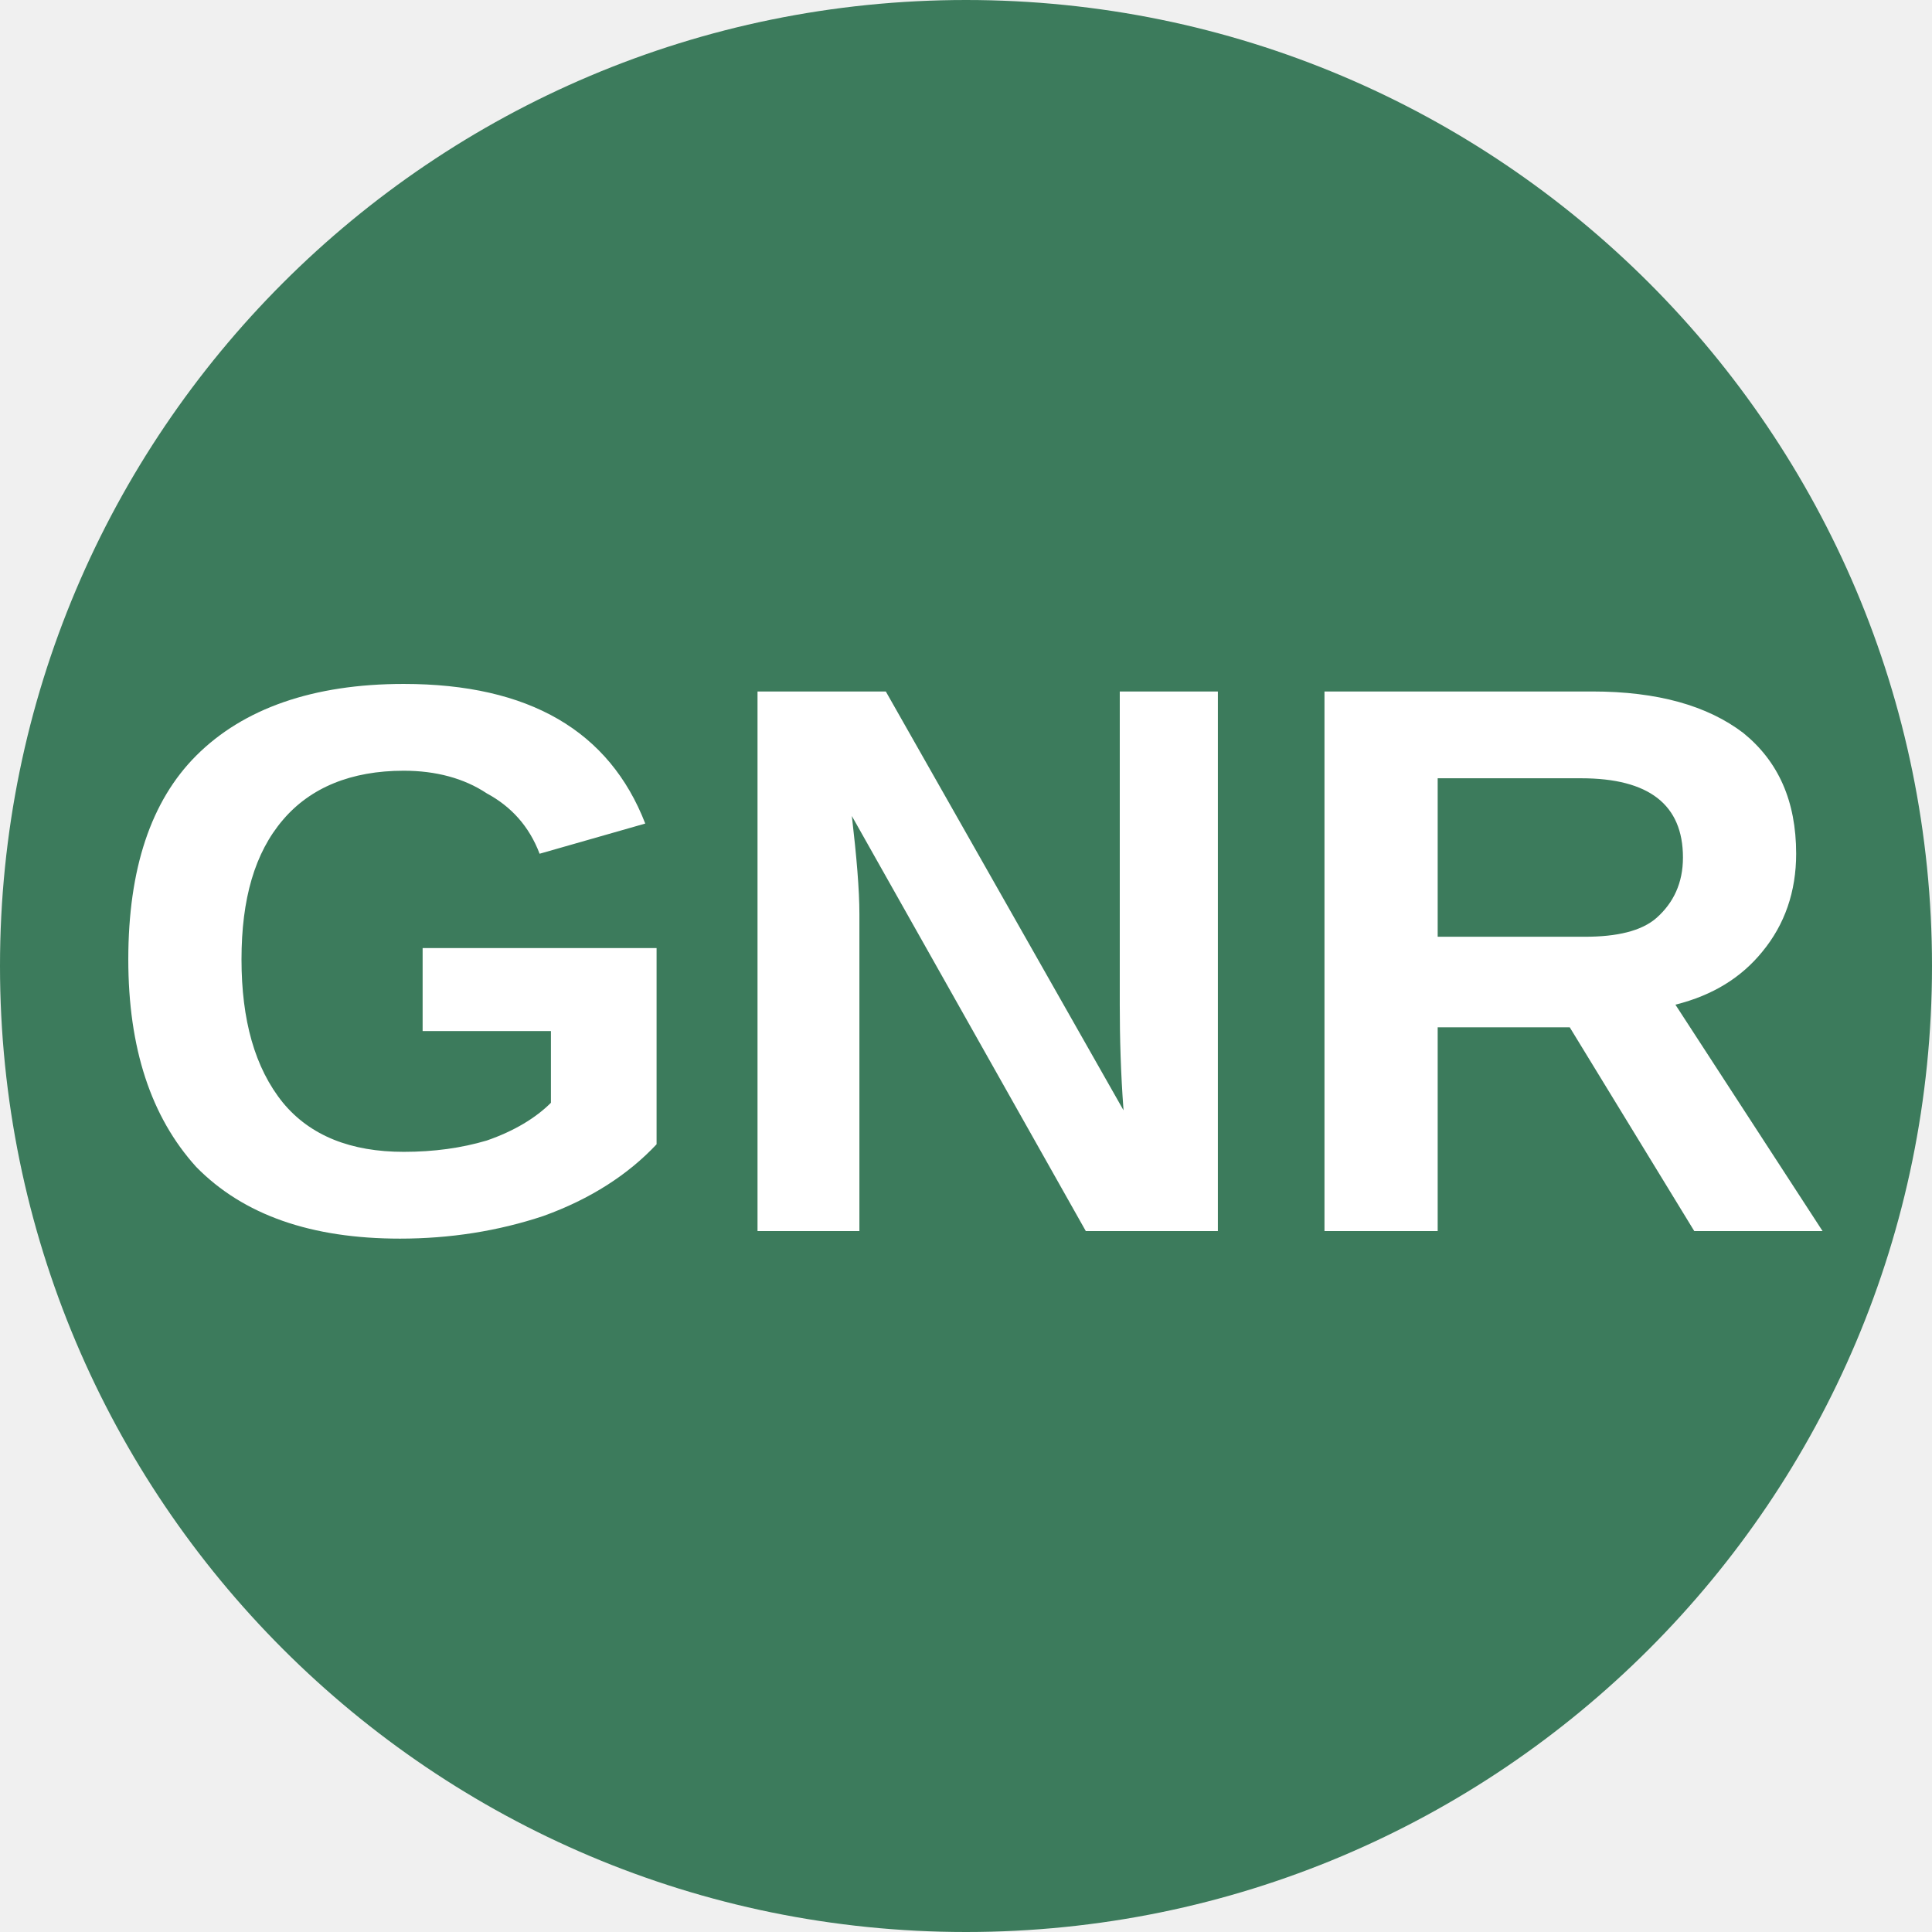
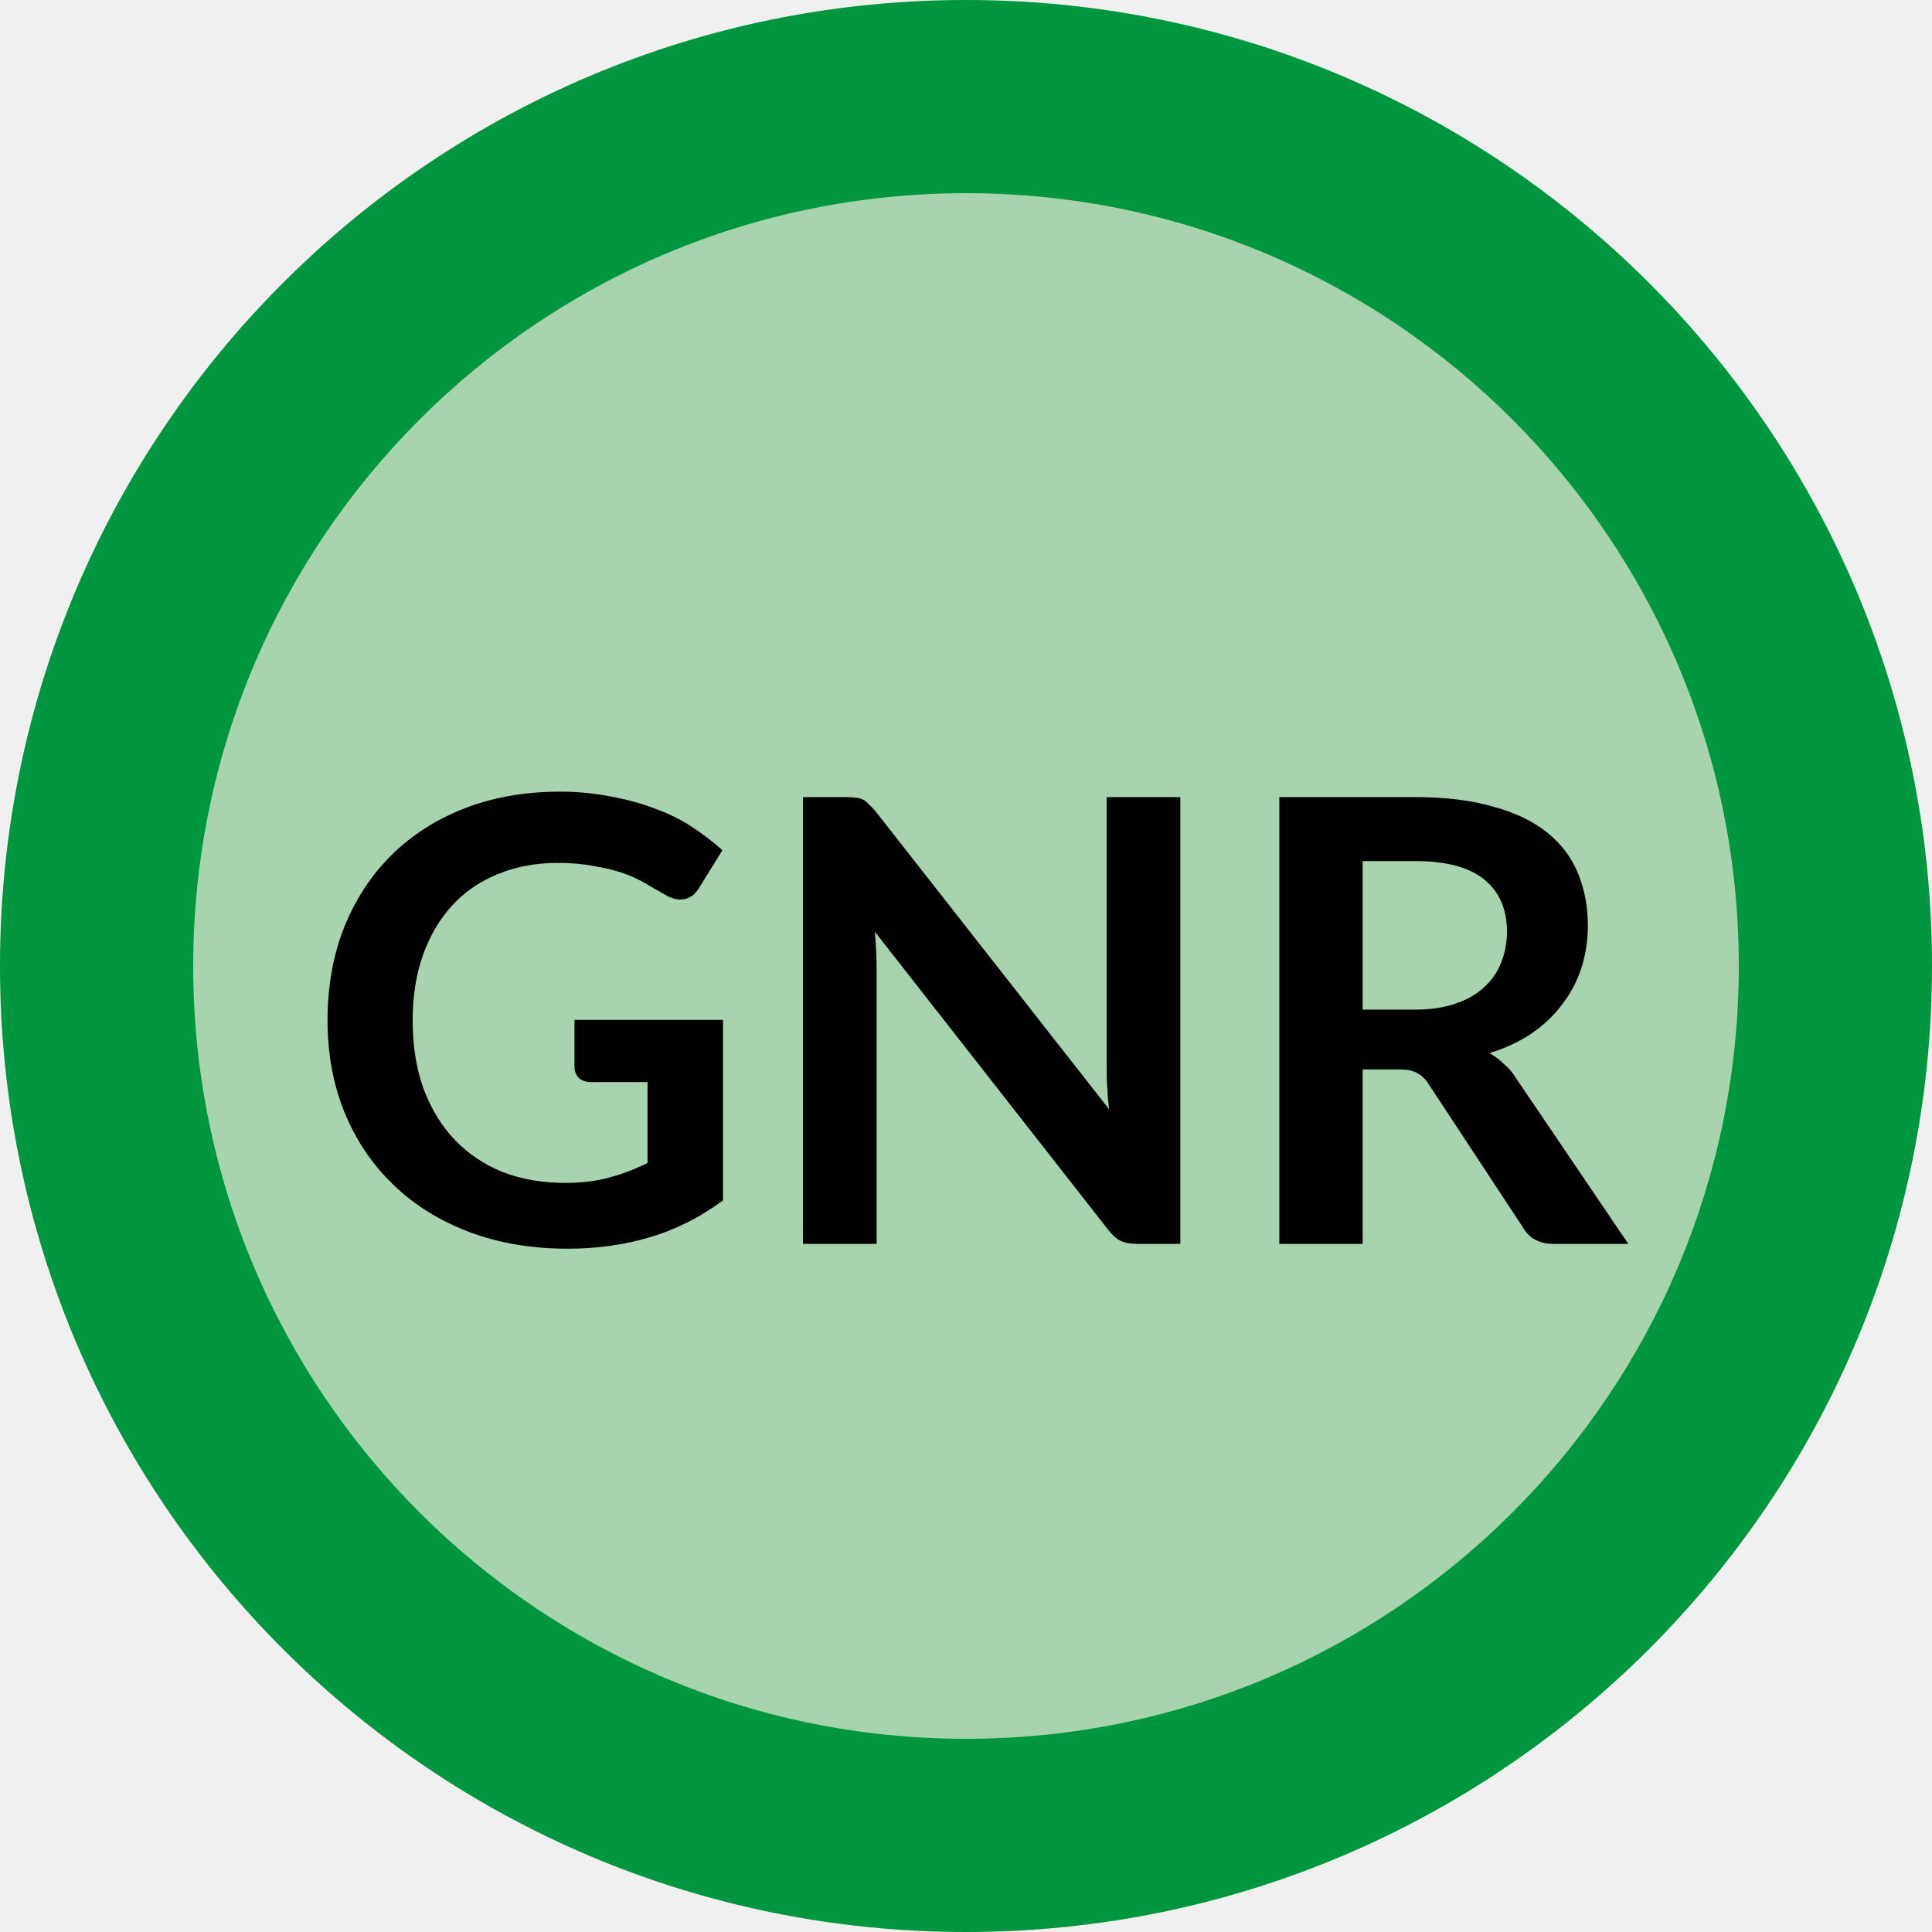
- <svg xmlns="http://www.w3.org/2000/svg" viewBox="0 0 8 8">
-   <circle cx="4" cy="4" r="4" fill="#3c7b5c" />
-   <text x="4" y="5.1" text-anchor="middle" font-weight="700" font-size="3.25" textLength="7.2" lengthAdjust="spacingAndGlyphs" font-family="Arial" fill="#fff">GNR</text>
+ <svg xmlns="http://www.w3.org/2000/svg" viewBox="0 0 50 50">
+   <circle cx="50%" cy="50%" r="50%" fill="#00963f" />
+   <circle cx="50%" cy="50%" r="40%" fill="#a7d3ae" />
+   <text x="50%" y="52%" text-anchor="middle" dominant-baseline="central" font-weight="700" font-size="16" font-family="Lato, sans-serif" fill="#000000">GNR</text>
</svg>
